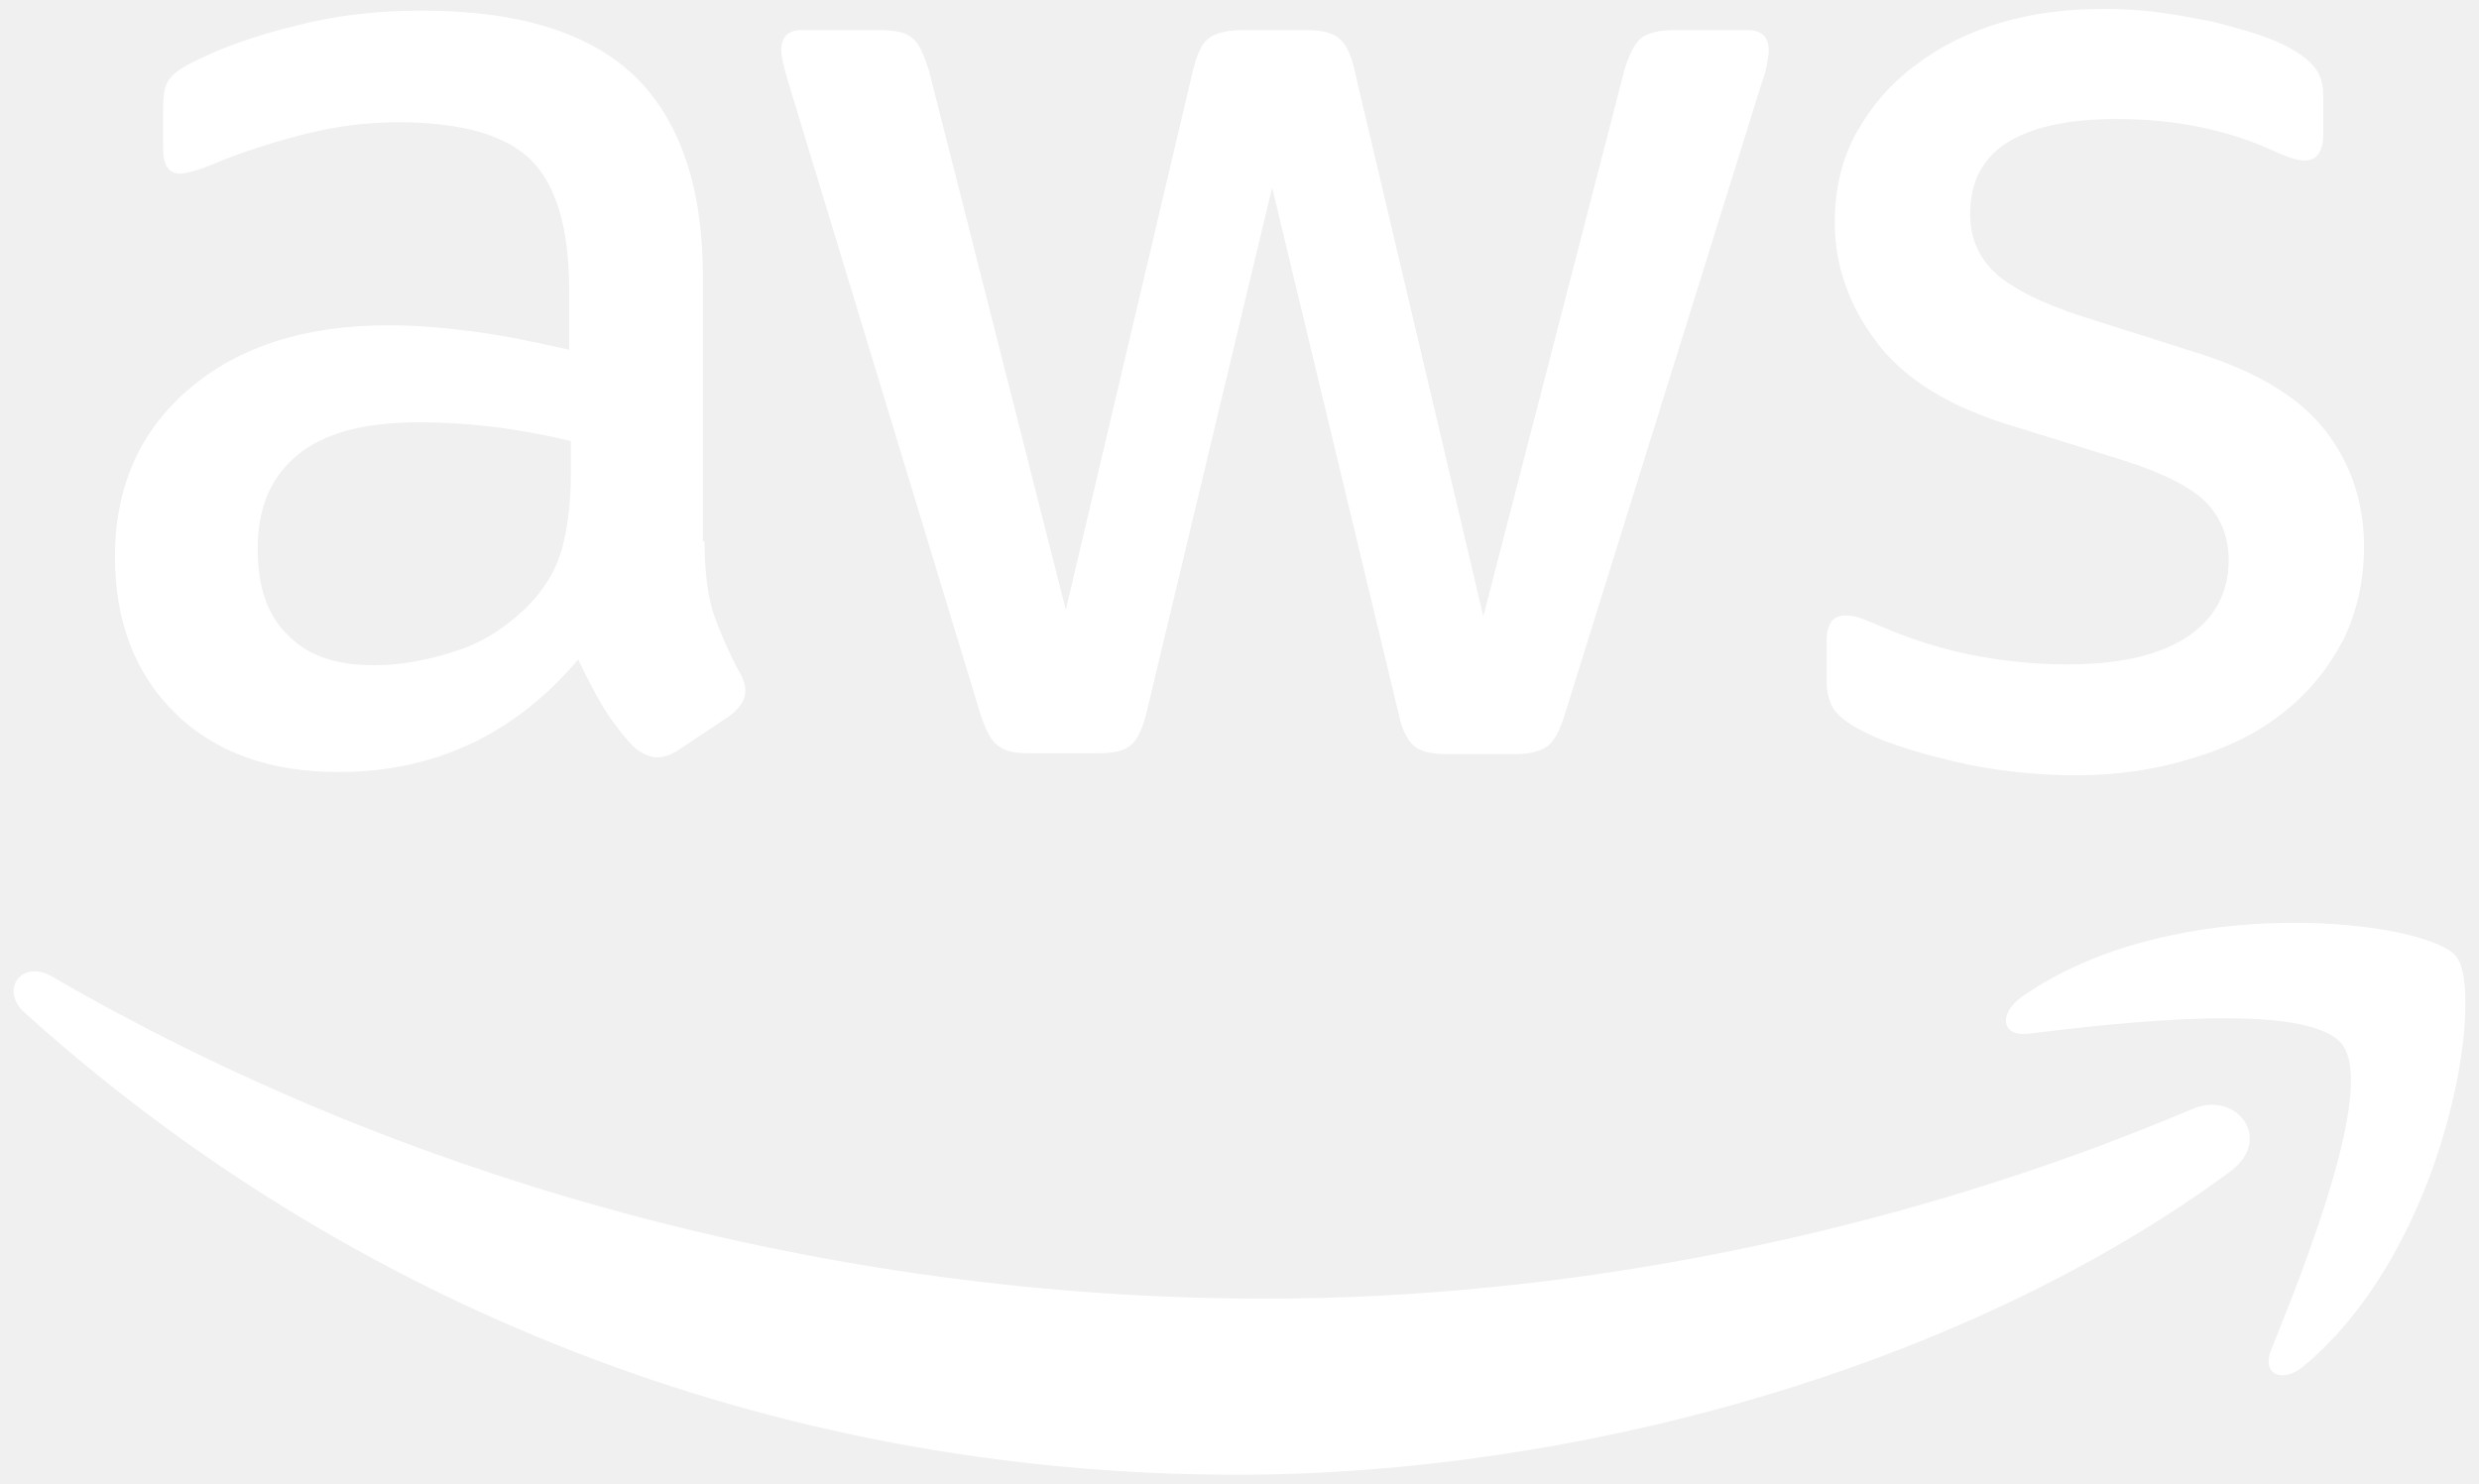
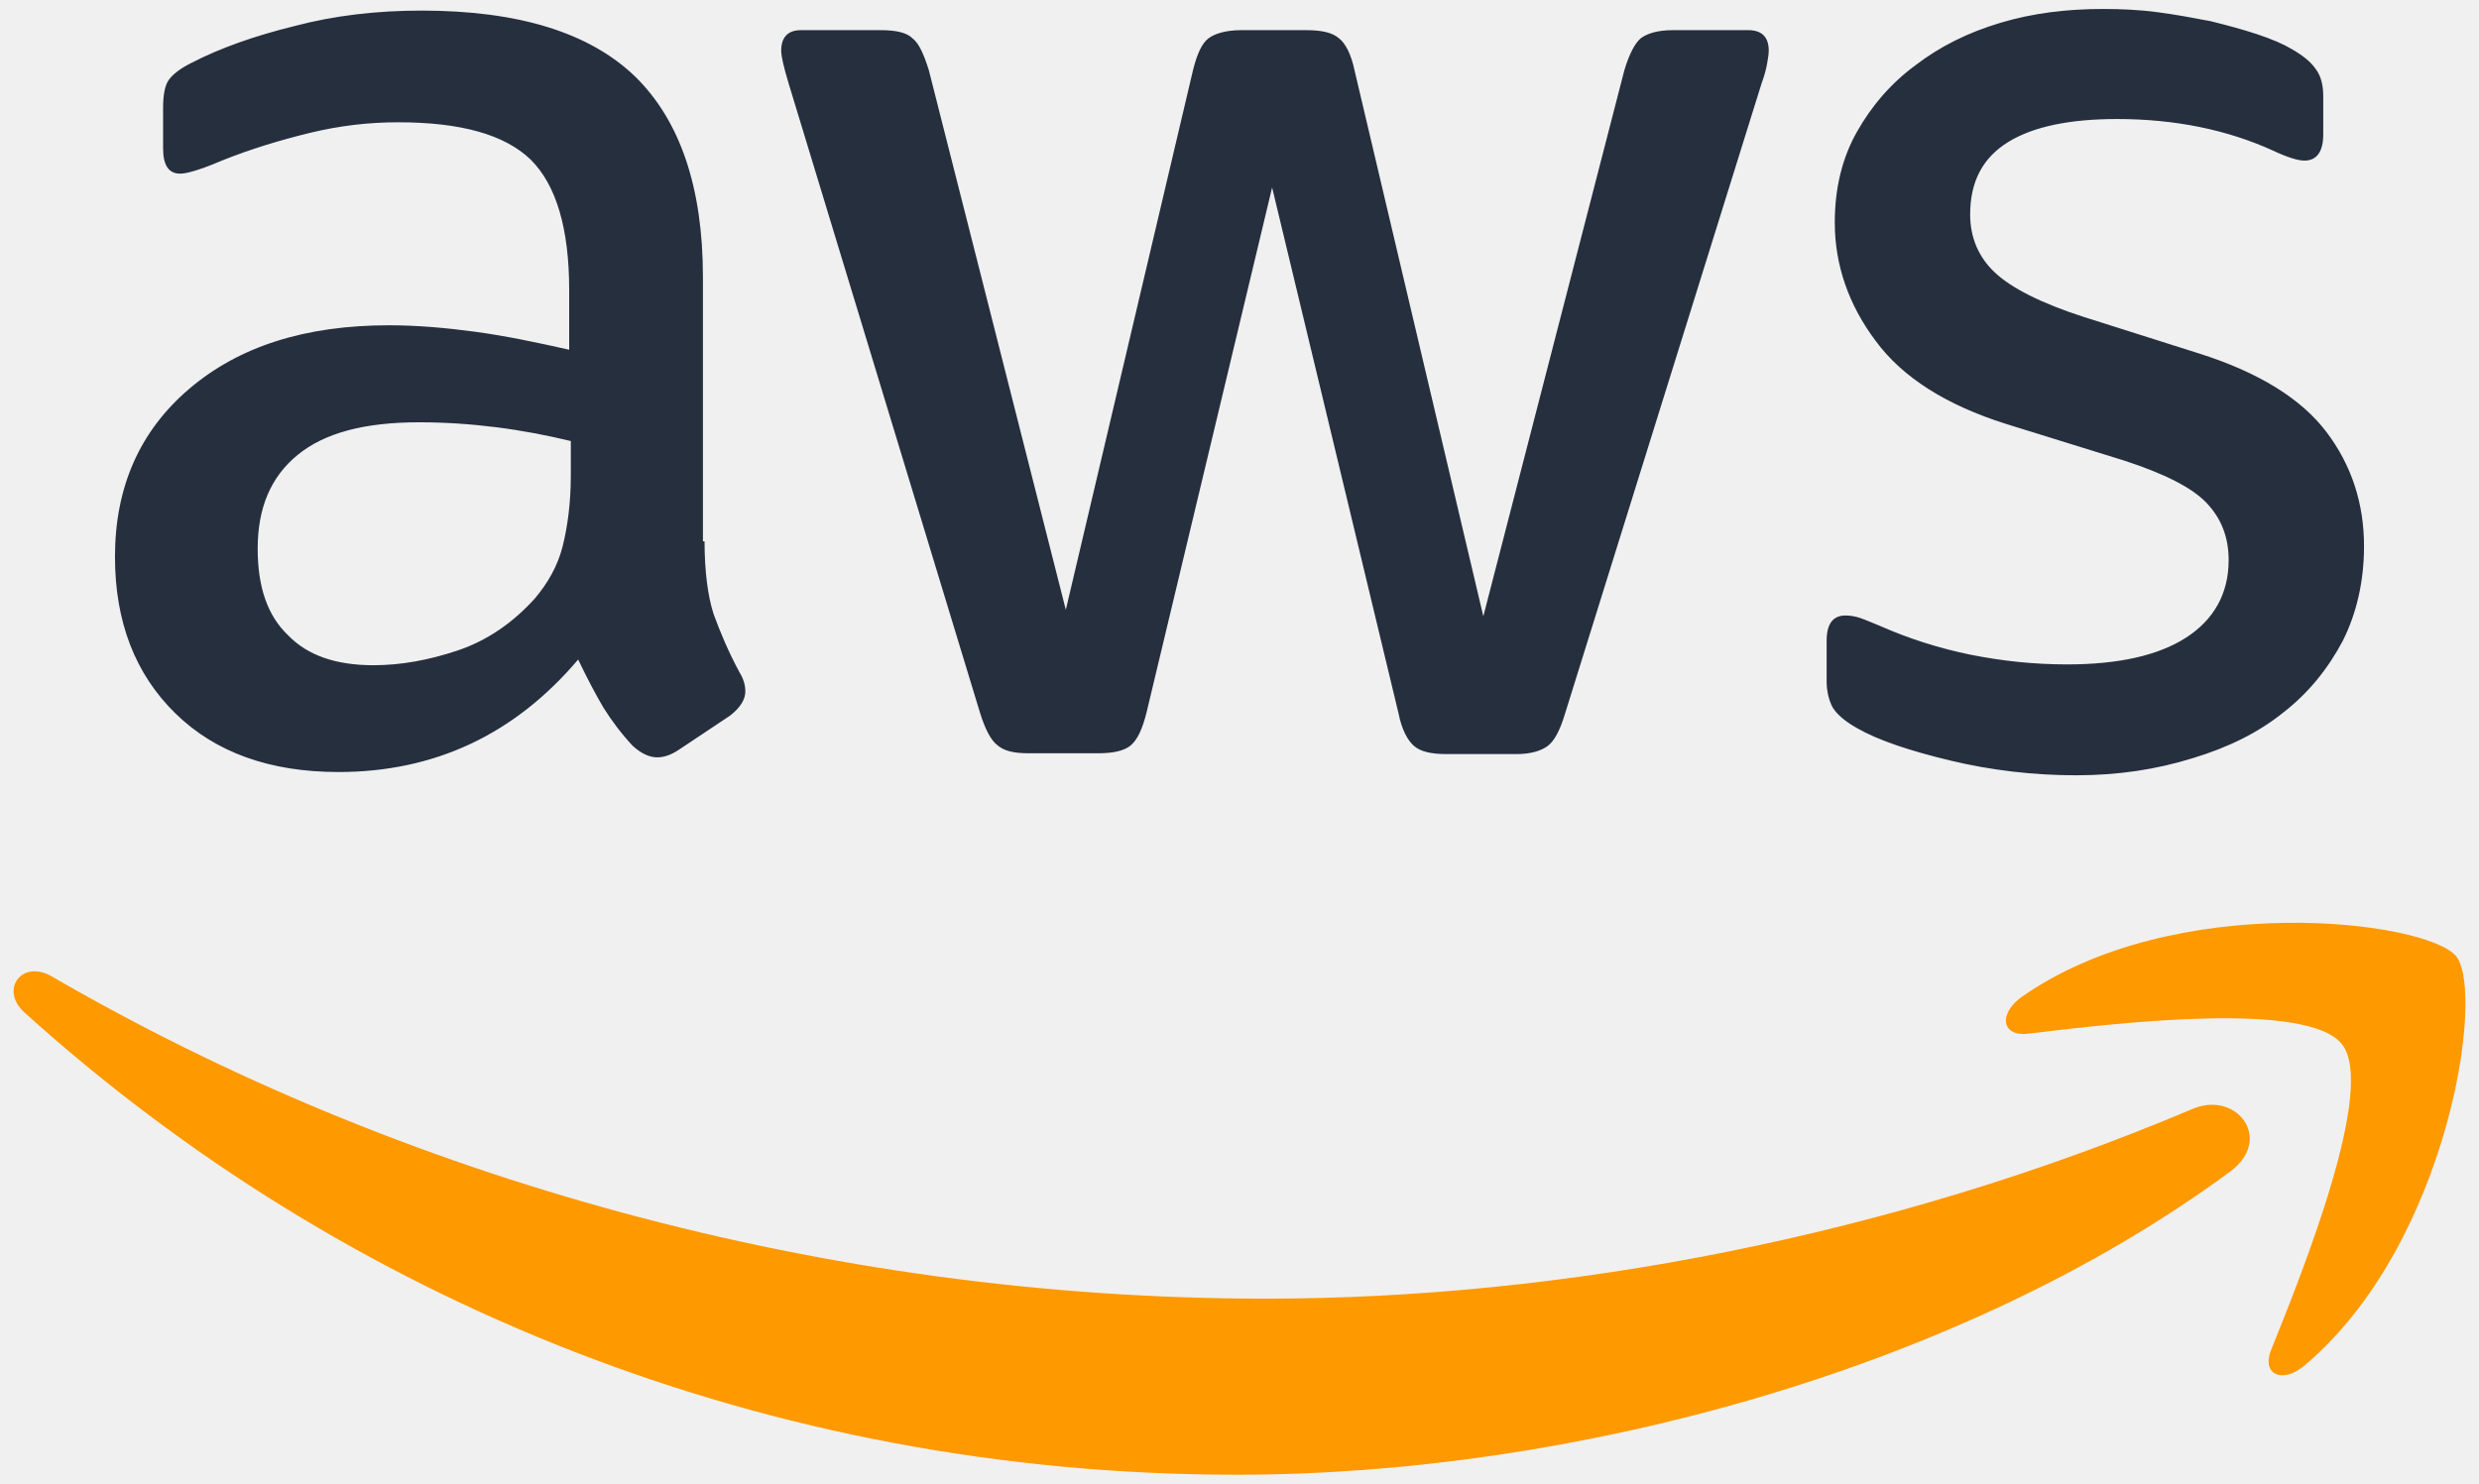
<svg xmlns="http://www.w3.org/2000/svg" version="1.1" id="Layer_1" x="0px" y="0px" viewBox="0 0 304 182" style="enable-background:new 0 0 304 182;" xml:space="preserve">
  <style type="text/css">
- 	.st0{fill:#FFFFFF;}
+ .st0{fill:#252F3E;}
+ .st1{fill-rule:evenodd;clip-rule:evenodd;fill:#FF9900;}
</style>
  <g>
-     <path class="st0" d="M86.4,66.4c0,3.7,0.4,6.7,1.1,8.9c0.8,2.2,1.8,4.6,3.2,7.2c0.5,0.8,0.7,1.6,0.7,2.3c0,1-0.6,2-1.9,3L83.2,92   c-0.9,0.6-1.8,0.9-2.6,0.9c-1,0-2-0.5-3-1.4C76.2,90,75,88.4,74,86.8c-1-1.7-2-3.6-3.1-5.9c-7.8,9.2-17.6,13.8-29.4,13.8   c-8.4,0-15.1-2.4-20-7.2c-4.9-4.8-7.4-11.2-7.4-19.2c0-8.5,3-15.4,9.1-20.6s14.2-7.8,24.5-7.8c3.4,0,6.9,0.3,10.6,0.8   s7.5,1.3,11.5,2.2v-7.3c0-7.6-1.6-12.9-4.7-16c-3.2-3.1-8.6-4.6-16.3-4.6c-3.5,0-7.1,0.4-10.8,1.3s-7.3,2-10.8,3.4   c-1.6,0.7-2.8,1.1-3.5,1.3c-0.7,0.2-1.2,0.3-1.6,0.3c-1.4,0-2.1-1-2.1-3.1v-4.9c0-1.6,0.2-2.8,0.7-3.5s1.4-1.4,2.8-2.1   c3.5-1.8,7.7-3.3,12.6-4.5C41,1.9,46.2,1.3,51.7,1.3c11.9,0,20.6,2.7,26.2,8.1c5.5,5.4,8.3,13.6,8.3,24.6v32.4H86.4z M45.8,81.6   c3.3,0,6.7-0.6,10.3-1.8c3.6-1.2,6.8-3.4,9.5-6.4c1.6-1.9,2.8-4,3.4-6.4s1-5.3,1-8.7v-4.2c-2.9-0.7-6-1.3-9.2-1.7s-6.3-0.6-9.4-0.6   c-6.7,0-11.6,1.3-14.9,4c-3.3,2.7-4.9,6.5-4.9,11.5c0,4.7,1.2,8.2,3.7,10.6C37.7,80.4,41.2,81.6,45.8,81.6z M126.1,92.4   c-1.8,0-3-0.3-3.8-1c-0.8-0.6-1.5-2-2.1-3.9L96.7,10.2c-0.6-2-0.9-3.3-0.9-4c0-1.6,0.8-2.5,2.4-2.5h9.8c1.9,0,3.2,0.3,3.9,1   c0.8,0.6,1.4,2,2,3.9l16.8,66.2l15.6-66.2c0.5-2,1.1-3.3,1.9-3.9c0.8-0.6,2.2-1,4-1h8c1.9,0,3.2,0.3,4,1c0.8,0.6,1.5,2,1.9,3.9   l15.8,67l17.3-67c0.6-2,1.3-3.3,2-3.9c0.8-0.6,2.1-1,3.9-1h9.3c1.6,0,2.5,0.8,2.5,2.5c0,0.5-0.1,1-0.2,1.6   c-0.1,0.6-0.3,1.4-0.7,2.5l-24.1,77.3c-0.6,2-1.3,3.3-2.1,3.9s-2.1,1-3.8,1h-8.6c-1.9,0-3.2-0.3-4-1s-1.5-2-1.9-4L156,23   l-15.4,64.4c-0.5,2-1.1,3.3-1.9,4c-0.8,0.7-2.2,1-4,1H126.1z M254.6,95.1c-5.2,0-10.4-0.6-15.4-1.8c-5-1.2-8.9-2.5-11.5-4   c-1.6-0.9-2.7-1.9-3.1-2.8c-0.4-0.9-0.6-1.9-0.6-2.8v-5.1c0-2.1,0.8-3.1,2.3-3.1c0.6,0,1.2,0.1,1.8,0.3c0.6,0.2,1.5,0.6,2.5,1   c3.4,1.5,7.1,2.7,11,3.5c4,0.8,7.9,1.2,11.9,1.2c6.3,0,11.2-1.1,14.6-3.3c3.4-2.2,5.2-5.4,5.2-9.5c0-2.8-0.9-5.1-2.7-7   c-1.8-1.9-5.2-3.6-10.1-5.2L246,52c-7.3-2.3-12.7-5.7-16-10.2c-3.3-4.4-5-9.3-5-14.5c0-4.2,0.9-7.9,2.7-11.1s4.2-6,7.2-8.2   c3-2.3,6.4-4,10.4-5.2s8.2-1.7,12.6-1.7c2.2,0,4.5,0.1,6.7,0.4c2.3,0.3,4.4,0.7,6.5,1.1c2,0.5,3.9,1,5.7,1.6   c1.8,0.6,3.2,1.2,4.2,1.8c1.4,0.8,2.4,1.6,3,2.5c0.6,0.8,0.9,1.9,0.9,3.3v4.7c0,2.1-0.8,3.2-2.3,3.2c-0.8,0-2.1-0.4-3.8-1.2   c-5.7-2.6-12.1-3.9-19.2-3.9c-5.7,0-10.2,0.9-13.3,2.8s-4.7,4.8-4.7,8.9c0,2.8,1,5.2,3,7.1c2,1.9,5.7,3.8,11,5.5l14.2,4.5   c7.2,2.3,12.4,5.5,15.5,9.6s4.6,8.8,4.6,14c0,4.3-0.9,8.2-2.6,11.6c-1.8,3.4-4.2,6.4-7.3,8.8c-3.1,2.5-6.8,4.3-11.1,5.6   C264.4,94.4,259.7,95.1,254.6,95.1z" />
+     <path class="st0" d="M86.4,66.4c0,3.7,0.4,6.7,1.1,8.9c0.8,2.2,1.8,4.6,3.2,7.2c0.5,0.8,0.7,1.6,0.7,2.3c0,1-0.6,2-1.9,3l-6.3,4.2 c-0.9,0.6-1.8,0.9-2.6,0.9c-1,0-2-0.5-3-1.4C76.2,90,75,88.4,74,86.8c-1-1.7-2-3.6-3.1-5.9c-7.8,9.2-17.6,13.8-29.4,13.8 c-8.4,0-15.1-2.4-20-7.2c-4.9-4.8-7.4-11.2-7.4-19.2c0-8.5,3-15.4,9.1-20.6c6.1-5.2,14.2-7.8,24.5-7.8c3.4,0,6.9,0.3,10.6,0.8 c3.7,0.5,7.5,1.3,11.5,2.2v-7.3c0-7.6-1.6-12.9-4.7-16c-3.2-3.1-8.6-4.6-16.3-4.6c-3.5,0-7.1,0.4-10.8,1.3c-3.7,0.9-7.3,2-10.8,3.4 c-1.6,0.7-2.8,1.1-3.5,1.3c-0.7,0.2-1.2,0.3-1.6,0.3c-1.4,0-2.1-1-2.1-3.1v-4.9c0-1.6,0.2-2.8,0.7-3.5c0.5-0.7,1.4-1.4,2.8-2.1 c3.5-1.8,7.7-3.3,12.6-4.5c4.9-1.3,10.1-1.9,15.6-1.9c11.9,0,20.6,2.7,26.2,8.1c5.5,5.4,8.3,13.6,8.3,24.6V66.4z M45.8,81.6 c3.3,0,6.7-0.6,10.3-1.8c3.6-1.2,6.8-3.4,9.5-6.4c1.6-1.9,2.8-4,3.4-6.4c0.6-2.4,1-5.3,1-8.7v-4.2c-2.9-0.7-6-1.3-9.2-1.7 c-3.2-0.4-6.3-0.6-9.4-0.6c-6.7,0-11.6,1.3-14.9,4c-3.3,2.7-4.9,6.5-4.9,11.5c0,4.7,1.2,8.2,3.7,10.6 C37.7,80.4,41.2,81.6,45.8,81.6z M126.1,92.4c-1.8,0-3-0.3-3.8-1c-0.8-0.6-1.5-2-2.1-3.9L96.7,10.2c-0.6-2-0.9-3.3-0.9-4 c0-1.6,0.8-2.5,2.4-2.5h9.8c1.9,0,3.2,0.3,3.9,1c0.8,0.6,1.4,2,2,3.9l16.8,66.2l15.6-66.2c0.5-2,1.1-3.3,1.9-3.9c0.8-0.6,2.2-1,4-1 h8c1.9,0,3.2,0.3,4,1c0.8,0.6,1.5,2,1.9,3.9l15.8,67l17.3-67c0.6-2,1.3-3.3,2-3.9c0.8-0.6,2.1-1,3.9-1h9.3c1.6,0,2.5,0.8,2.5,2.5 c0,0.5-0.1,1-0.2,1.6c-0.1,0.6-0.3,1.4-0.7,2.5l-24.1,77.3c-0.6,2-1.3,3.3-2.1,3.9c-0.8,0.6-2.1,1-3.8,1h-8.6c-1.9,0-3.2-0.3-4-1 c-0.8-0.7-1.5-2-1.9-4L156,23l-15.4,64.4c-0.5,2-1.1,3.3-1.9,4c-0.8,0.7-2.2,1-4,1H126.1z M254.6,95.1c-5.2,0-10.4-0.6-15.4-1.8 c-5-1.2-8.9-2.5-11.5-4c-1.6-0.9-2.7-1.9-3.1-2.8c-0.4-0.9-0.6-1.9-0.6-2.8v-5.1c0-2.1,0.8-3.1,2.3-3.1c0.6,0,1.2,0.1,1.8,0.3 c0.6,0.2,1.5,0.6,2.5,1c3.4,1.5,7.1,2.7,11,3.5c4,0.8,7.9,1.2,11.9,1.2c6.3,0,11.2-1.1,14.6-3.3c3.4-2.2,5.2-5.4,5.2-9.5 c0-2.8-0.9-5.1-2.7-7c-1.8-1.9-5.2-3.6-10.1-5.2L246,52c-7.3-2.3-12.7-5.7-16-10.2c-3.3-4.4-5-9.3-5-14.5c0-4.2,0.9-7.9,2.7-11.1 c1.8-3.2,4.2-6,7.2-8.2c3-2.3,6.4-4,10.4-5.2c4-1.2,8.2-1.7,12.6-1.7c2.2,0,4.5,0.1,6.7,0.4c2.3,0.3,4.4,0.7,6.5,1.1 c2,0.5,3.9,1,5.7,1.6c1.8,0.6,3.2,1.2,4.2,1.8c1.4,0.8,2.4,1.6,3,2.5c0.6,0.8,0.9,1.9,0.9,3.3v4.7c0,2.1-0.8,3.2-2.3,3.2 c-0.8,0-2.1-0.4-3.8-1.2c-5.7-2.6-12.1-3.9-19.2-3.9c-5.7,0-10.2,0.9-13.3,2.8c-3.1,1.9-4.7,4.8-4.7,8.9c0,2.8,1,5.2,3,7.1 c2,1.9,5.7,3.8,11,5.5l14.2,4.5c7.2,2.3,12.4,5.5,15.5,9.6c3.1,4.1,4.6,8.8,4.6,14c0,4.3-0.9,8.2-2.6,11.6 c-1.8,3.4-4.2,6.4-7.3,8.8c-3.1,2.5-6.8,4.3-11.1,5.6C264.4,94.4,259.7,95.1,254.6,95.1z" />
    <g>
-       <path class="st0" d="M273.5,143.7c-32.9,24.3-80.7,37.2-121.8,37.2c-57.6,0-109.5-21.3-148.7-56.7c-3.1-2.8-0.3-6.6,3.4-4.4    c42.4,24.6,94.7,39.5,148.8,39.5c36.5,0,76.6-7.6,113.5-23.2C274.2,133.6,278.9,139.7,273.5,143.7z" />
-       <path class="st0" d="M287.2,128.1c-4.2-5.4-27.8-2.6-38.5-1.3c-3.2,0.4-3.7-2.4-0.8-4.5c18.8-13.2,49.7-9.4,53.3-5    c3.6,4.5-1,35.4-18.6,50.2c-2.7,2.3-5.3,1.1-4.1-1.9C282.5,155.7,291.4,133.4,287.2,128.1z" />
+       <path class="st1" d="M273.5,143.7c-32.9,24.3-80.7,37.2-121.8,37.2c-57.6,0-109.5-21.3-148.7-56.7c-3.1-2.8-0.3-6.6,3.4-4.4 c42.4,24.6,94.7,39.5,148.8,39.5c36.5,0,76.6-7.6,113.5-23.2C274.2,133.6,278.9,139.7,273.5,143.7z" />
+       <path class="st1" d="M287.2,128.1c-4.2-5.4-27.8-2.6-38.5-1.3c-3.2,0.4-3.7-2.4-0.8-4.5c18.8-13.2,49.7-9.4,53.3-5 c3.6,4.5-1,35.4-18.6,50.2c-2.7,2.3-5.3,1.1-4.1-1.9C282.5,155.7,291.4,133.4,287.2,128.1z" />
    </g>
  </g>
</svg>
